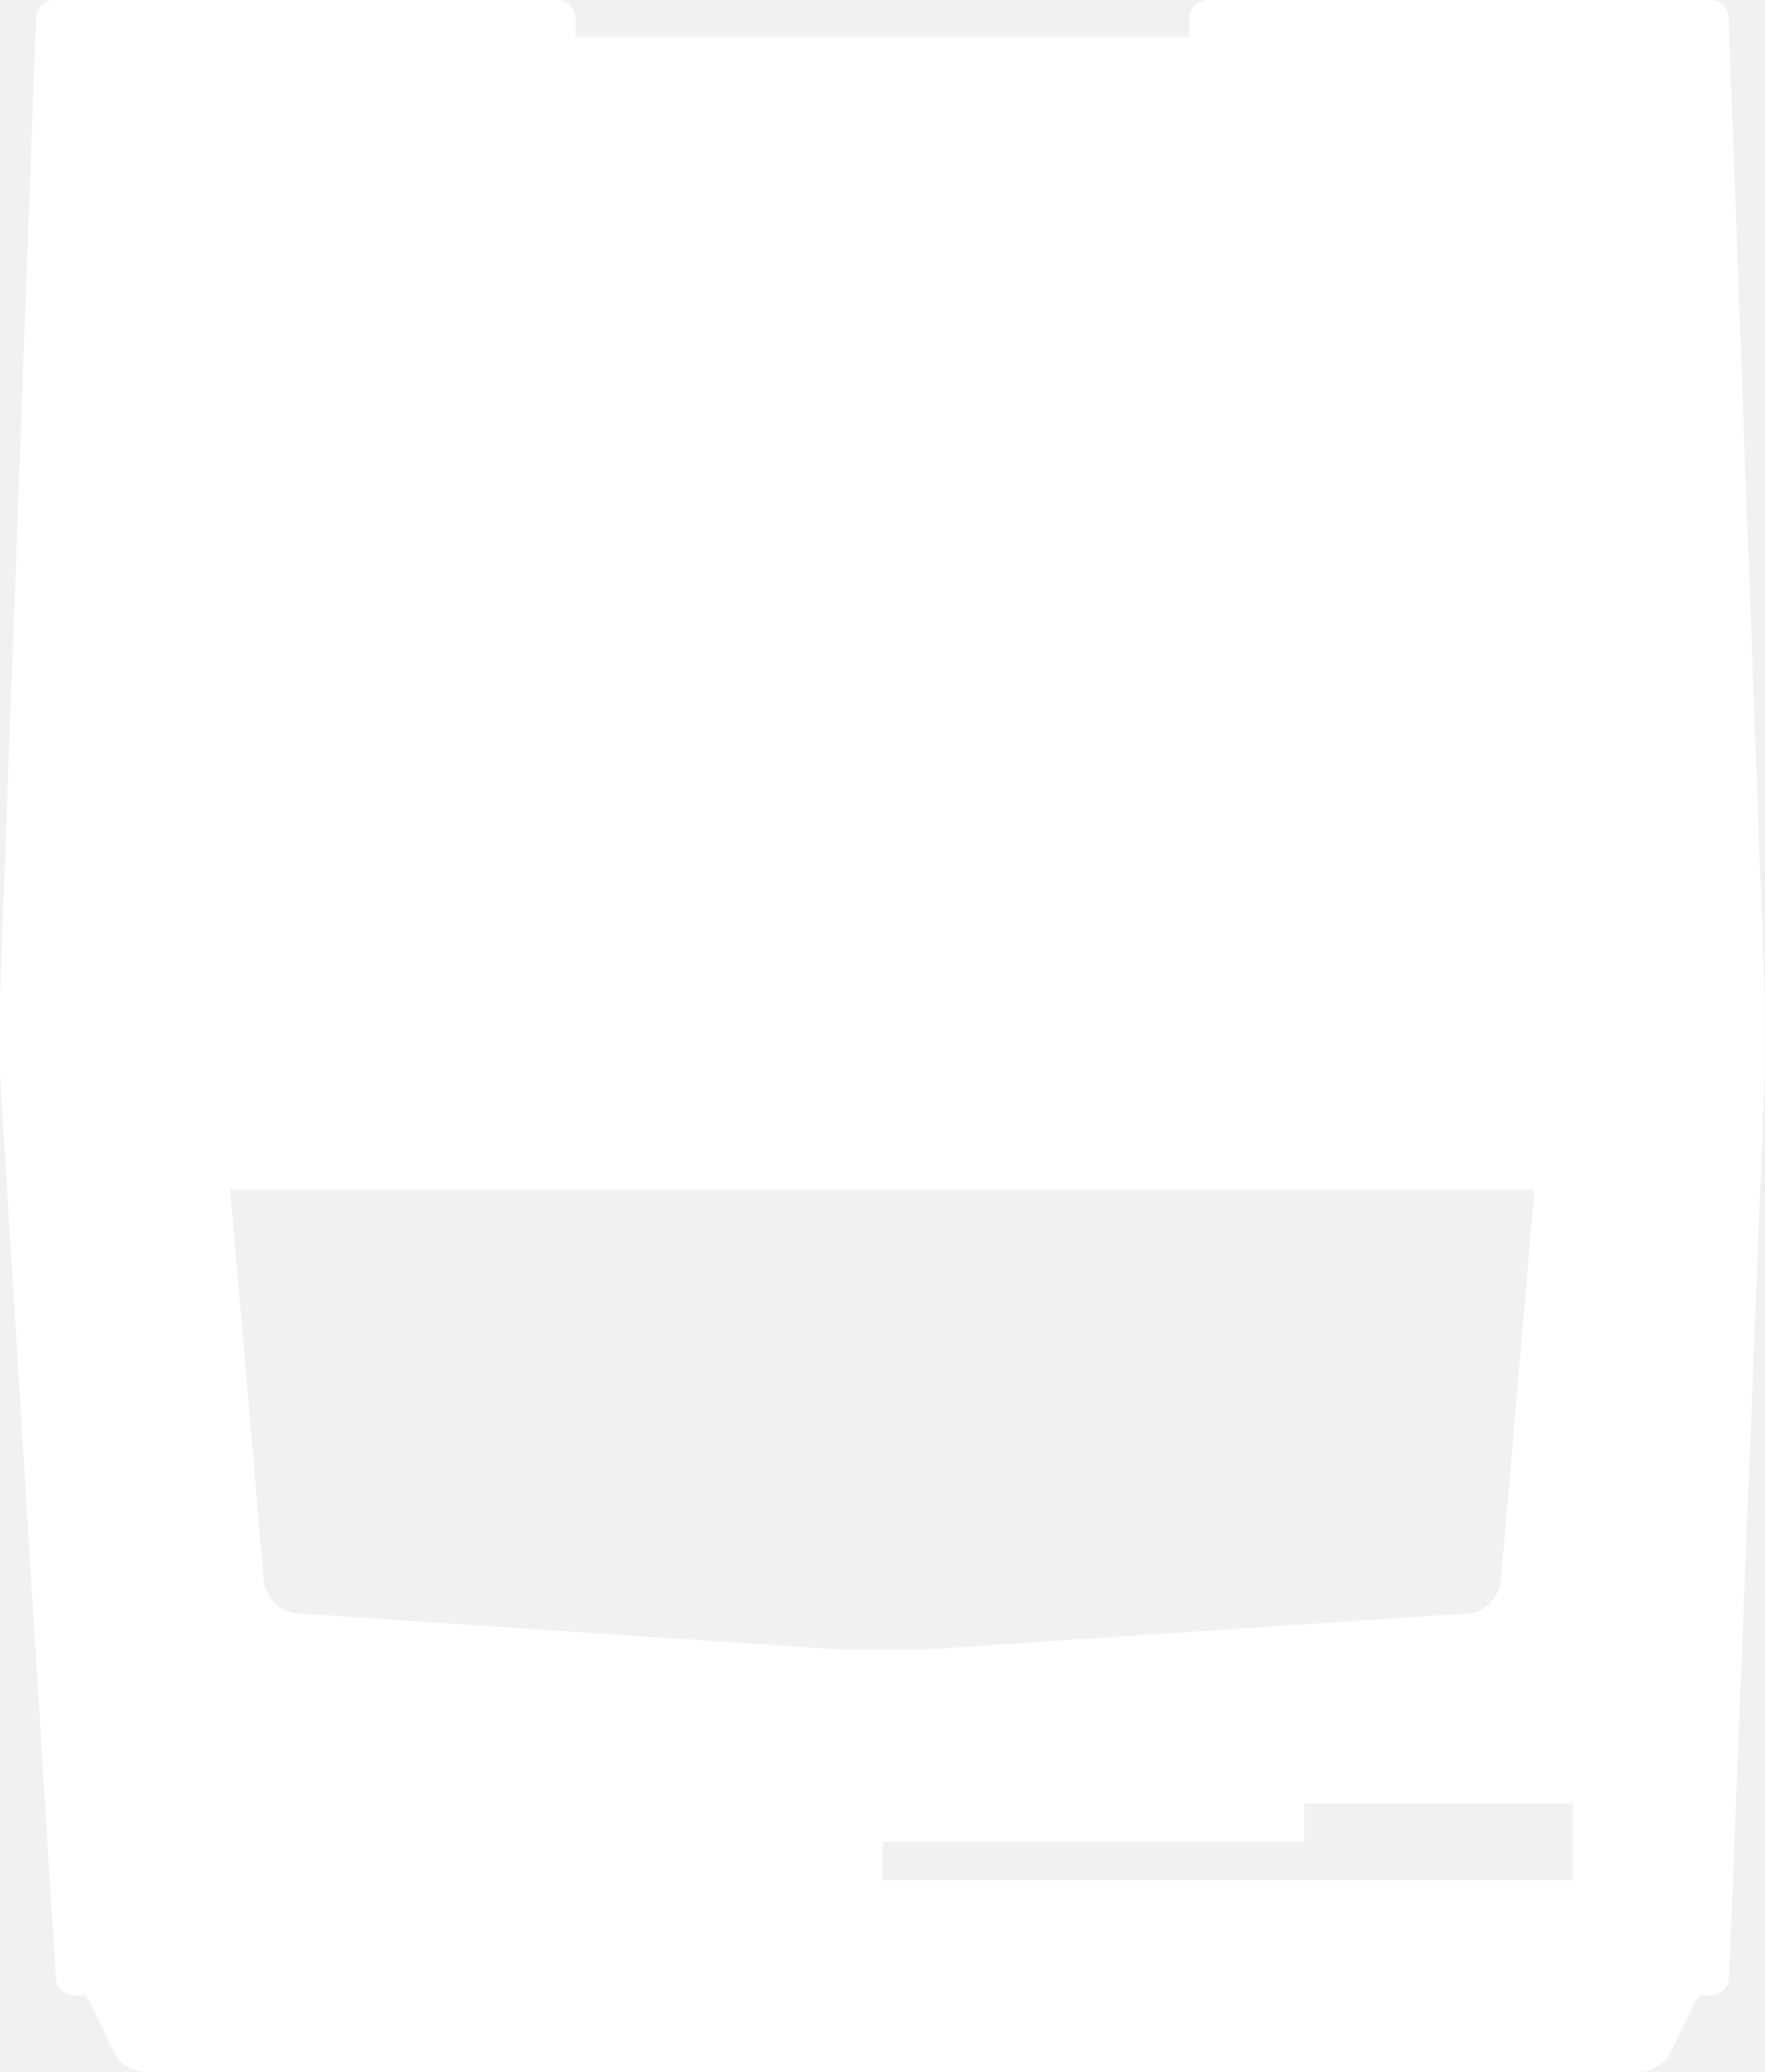
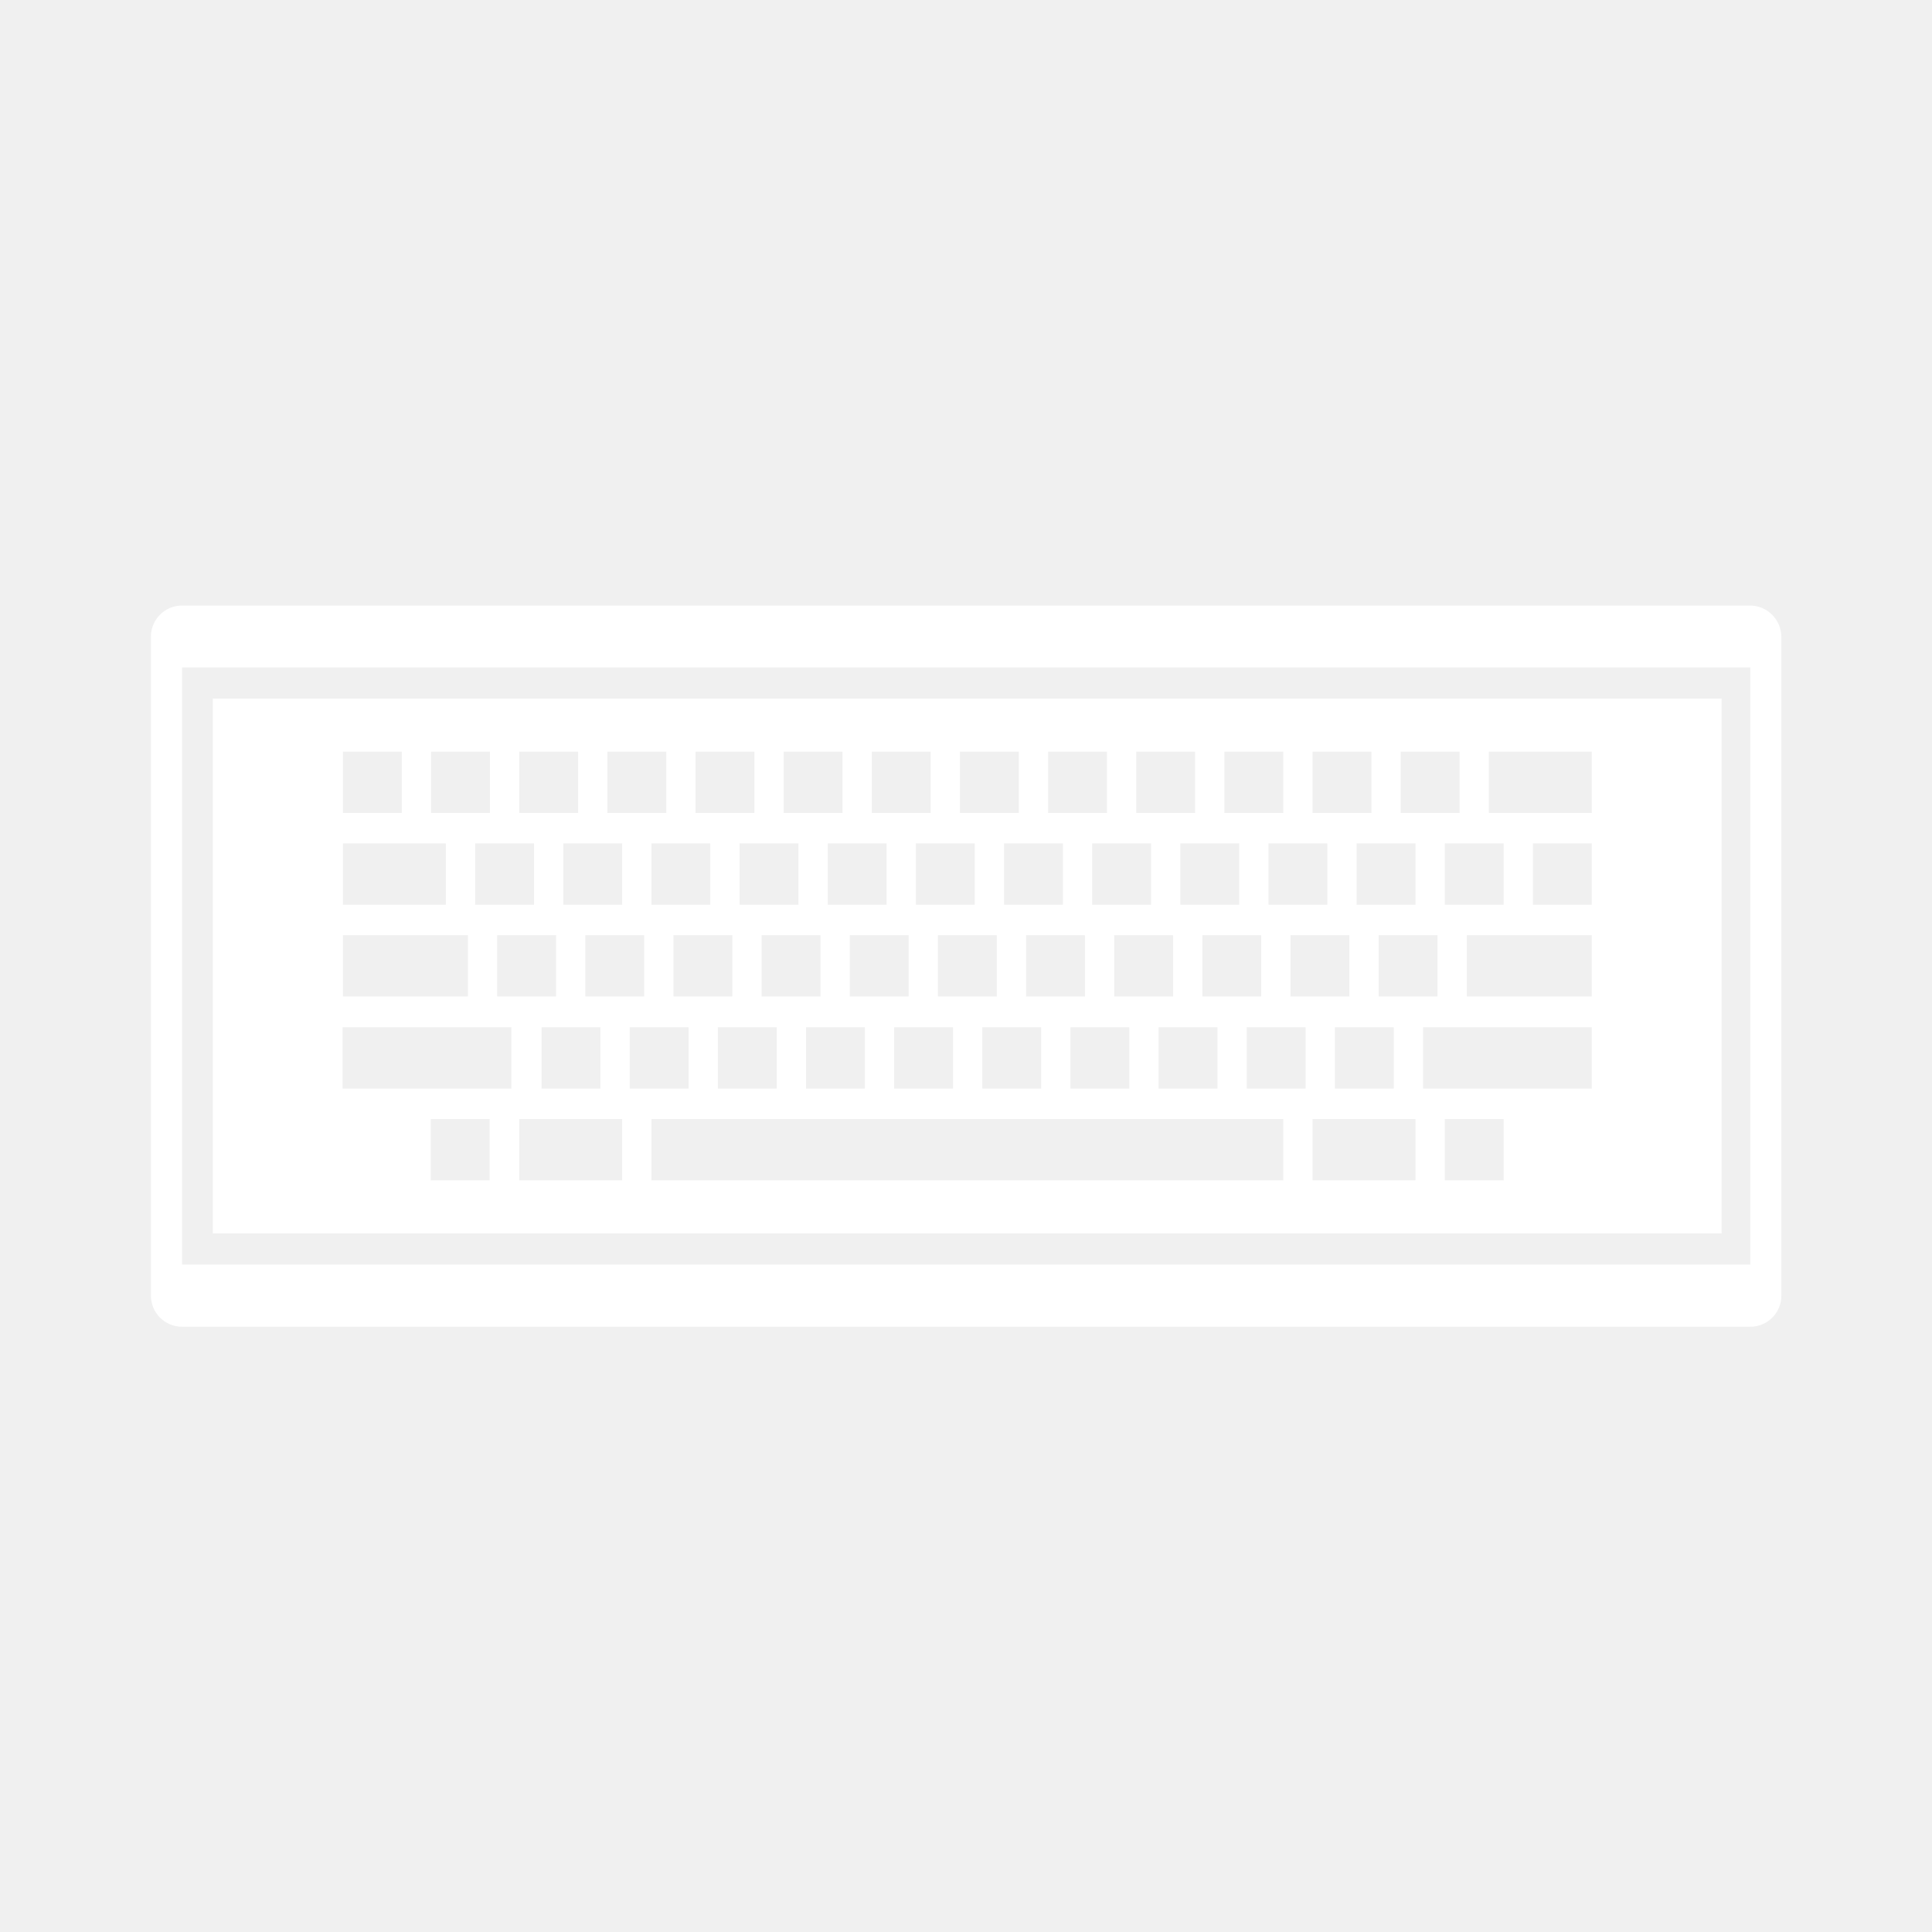
- <svg xmlns="http://www.w3.org/2000/svg" height="72" viewBox="0 0 61.333 72" width="61.333">
-   <clipPath id="a">
-     <path d="m0 64h64v-64h-64z" />
-   </clipPath>
-   <g clip-path="url(#a)" transform="matrix(1.333333 0 0 -1.333333 -12 78.66666)">
-     <path d="m0 0v-1h-6.632-11.368v1h11v1h7zm-33.244 5.949c-.467.03-.843.415-.885.908l-.871 10.143h34l-.871-10.143c-.042-.493-.418-.878-.885-.908l-14.3-.949h-.944-.944zm37.303 41.587c-.01.259-.221.464-.479.464h-13.101c-.264 0-.479-.216-.479-.482v-.481h-16v.481c0 .266-.215.482-.479.482h-13.101c-.258 0-.469-.205-.479-.464l-.941-25.536v-2l1.456-23.556c.01-.248.219-.444.474-.444h.329l.004-.105h.05l.641-1.342c.162-.339.492-.553.854-.553h38.911c.361 0 .692.214.853.553l.641 1.342h.05l.005.105h.329c.254 0 .463.196.473.444l.93 23.556v2z" fill="#fff" transform="translate(50 11)" />
+ <svg xmlns="http://www.w3.org/2000/svg" version="1.1" id="Layer_1" x="0px" y="0px" viewBox="0 0 64 64" style="enable-background:new 0 0 64 64;" xml:space="preserve">
+   <style type="text/css">
+ 	.st0{fill:#FFFFFF;}
+ </style>
+   <g>
+     <path class="st0" d="M57.03,23.14H7.05v17.72h49.98V23.14z M46.4,24.9h1.95v2.03H46.4V24.9z M49.81,27.94v2.03h-1.95v-2.03H49.81z    M42.75,30.98h1.95v2.03h-1.95V30.98z M42.02,29.97v-2.03h1.95v2.03H42.02z M44.22,34.03h1.95v2.03h-1.95V34.03z M45.67,33.01   v-2.03h1.95v2.03H45.67z M44.94,29.97v-2.03h1.95v2.03H44.94z M43.48,24.9h1.95v2.03h-1.95V24.9z M40.56,24.9h1.95v2.03h-1.95V24.9   z M22.31,30.98h1.95v2.03h-1.95V30.98z M21.58,29.97v-2.03h1.95v2.03H21.58z M23.78,34.03h1.95v2.03h-1.95V34.03z M25.23,33.01   v-2.03h1.95v2.03H25.23z M24.5,29.97v-2.03h1.95v2.03H24.5z M26.7,34.03h1.95v2.03H26.7V34.03z M28.15,33.01v-2.03h1.95v2.03H28.15   z M27.42,29.97v-2.03h1.95v2.03H27.42z M29.62,34.03h1.95v2.03h-1.95V34.03z M31.07,33.01v-2.03h1.95v2.03H31.07z M30.34,29.97   v-2.03h1.95v2.03H30.34z M32.54,34.03h1.95v2.03h-1.95V34.03z M33.99,33.01v-2.03h1.95v2.03H33.99z M33.26,29.97v-2.03h1.95v2.03   H33.26z M35.46,34.03h1.95v2.03h-1.95V34.03z M36.91,33.01v-2.03h1.95v2.03H36.91z M36.18,29.97v-2.03h1.95v2.03H36.18z    M38.38,34.03h1.95v2.03h-1.95V34.03z M39.83,33.01v-2.03h1.95v2.03H39.83z M39.1,29.97v-2.03h1.95v2.03H39.1z M37.64,24.9h1.95   v2.03h-1.95V24.9z M34.72,24.9h1.95v2.03h-1.95V24.9z M31.8,24.9h1.95v2.03H31.8V24.9z M28.88,24.9h1.95v2.03h-1.95V24.9z    M25.96,24.9h1.95v2.03h-1.95V24.9z M23.04,24.9h1.95v2.03h-1.95V24.9z M20.12,24.9h1.95v2.03h-1.95V24.9z M16.47,30.98h1.95v2.03   h-1.95V30.98z M15.74,29.97v-2.03h1.95v2.03H15.74z M17.94,34.03h1.95v2.03h-1.95V34.03z M19.39,33.01v-2.03h1.95v2.03H19.39z    M18.66,29.97v-2.03h1.95v2.03H18.66z M17.2,24.9h1.95v2.03H17.2V24.9z M14.28,24.9h1.95v2.03h-1.95V24.9z M11.36,24.9h1.95v2.03   h-1.95V24.9z M11.36,27.94h3.41v2.03h-3.41V27.94z M11.36,30.98h4.14v2.03h-4.14V30.98z M16.22,39.1h-1.95v-2.03h1.95V39.1z    M16.94,36.06h-5.59v-2.03h5.59V36.06z M20.6,39.1H17.2v-2.03h3.41V39.1z M20.86,34.03h1.95v2.03h-1.95V34.03z M42.51,39.1H21.58   v-2.03h20.93V39.1z M43.25,36.06H41.3v-2.03h1.95V36.06z M46.89,39.1h-3.41v-2.03h3.41V39.1z M49.81,39.1h-1.95v-2.03h1.95V39.1z    M52.73,36.06h-5.59v-2.03h5.59V36.06z M52.73,33.01h-4.14v-2.03h4.14V33.01z M52.73,29.97h-1.95v-2.03h1.95V29.97z M52.73,26.93   h-3.41V24.9h3.41V26.93z" />
+     <path class="st0" d="M57.97,20.06H6.03C5.46,20.06,5,20.52,5,21.09v21.83c0,0.57,0.46,1.03,1.03,1.03h51.95   c0.57,0,1.03-0.46,1.03-1.03V21.09C59,20.52,58.54,20.06,57.97,20.06z M57.97,41.89H6.03V22.11h51.95V41.89z" />
  </g>
</svg>
